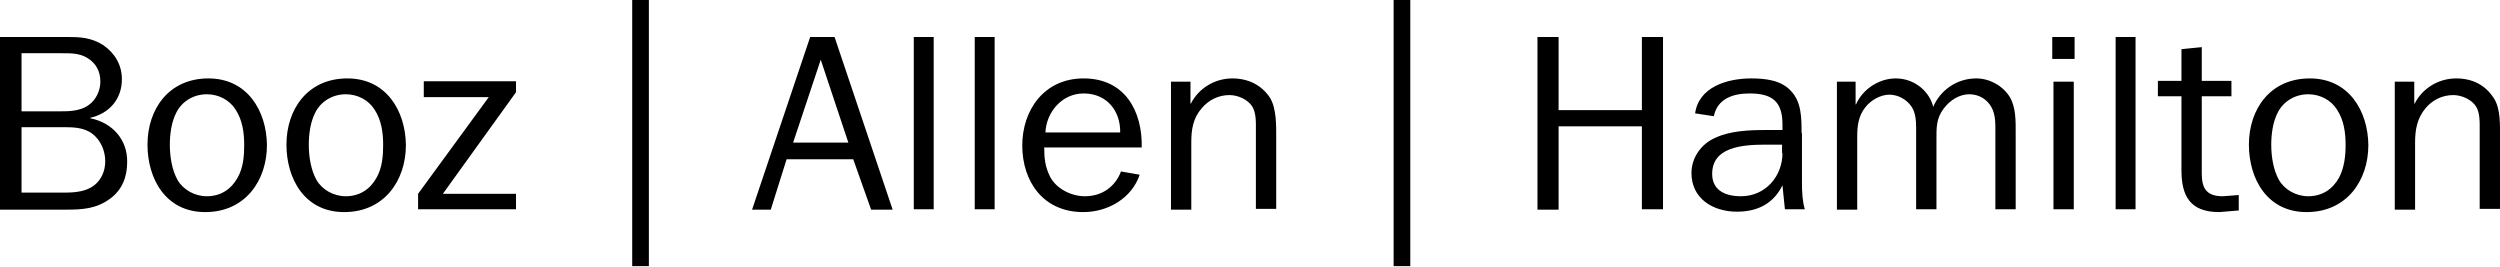
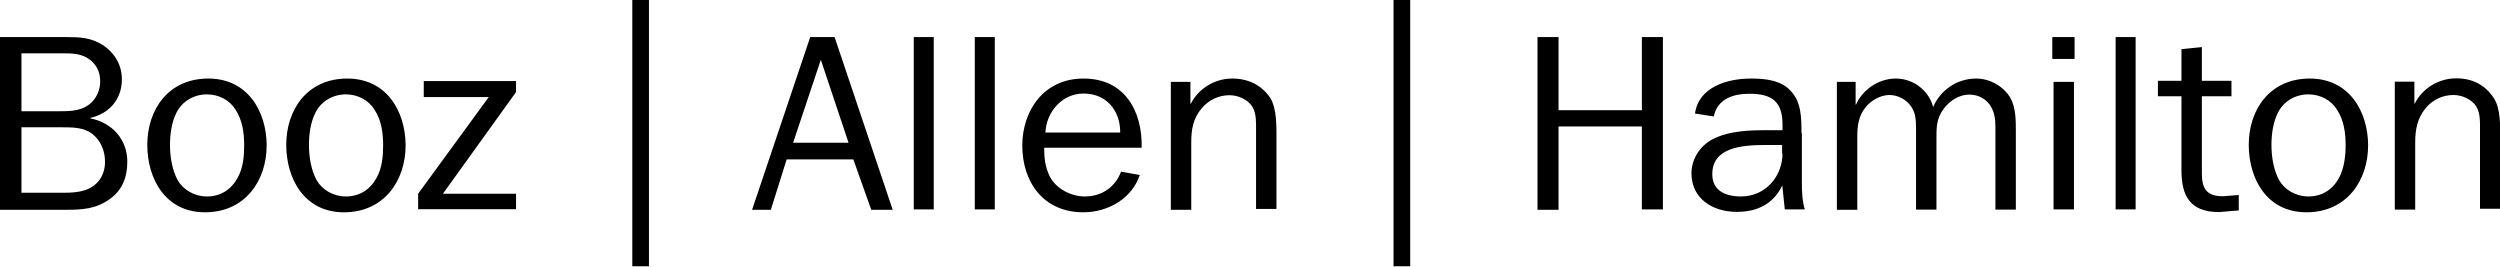
- <svg xmlns="http://www.w3.org/2000/svg" viewBox="0 0 615.3 65.5" enable-background="new 0 0 615.3 65.5">
-   <path d="M22.2 29.1V29c4.8-1.1 7.8-4.7 7.8-9.5 0-3.5-1.7-6.4-4.6-8.4-3-1.9-5.7-2-9.1-2H0v42.5h16.2c4.1 0 7.5-.2 10.9-2.7 3-2.2 4.2-5.4 4.2-9 .1-5.5-3.6-9.7-9.1-10.8zm-16.9-16h10c2.2 0 4.2 0 6.1 1.1 2.2 1.3 3.3 3.3 3.3 5.9 0 2.1-1 4.4-2.8 5.7-2.3 1.7-5.3 1.6-8 1.6H5.3V13.1zm17.9 32.5c-1.9 1.5-4.6 1.8-7.1 1.8H5.3V31.3h10c2.5 0 5.3 0 7.4 1.6 2.1 1.6 3.2 4.2 3.2 6.8 0 2.3-.9 4.5-2.7 5.9zm28.1-26.3c-9.8 0-15 7.6-15 16.3 0 8.3 4.4 16.6 14.2 16.6 9.9 0 15.2-7.8 15.2-16.5-.1-8.4-4.8-16.4-14.4-16.4zm7.2 24.4c-1.6 2.9-4.2 4.6-7.6 4.6-3 0-5.8-1.6-7.2-4-1.4-2.5-1.9-5.8-1.9-8.7 0-2.6.4-5.6 1.6-7.9 1.4-2.8 4.3-4.5 7.5-4.5 2.9 0 5.6 1.4 7.1 3.8 1.7 2.6 2.1 5.7 2.1 8.7 0 2.6-.2 5.5-1.6 8zm27-24.4c-9.8 0-15 7.6-15 16.3 0 8.3 4.4 16.6 14.2 16.6 9.9 0 15.2-7.8 15.2-16.5-.1-8.4-4.8-16.4-14.4-16.4zm7.2 24.4c-1.6 2.9-4.2 4.6-7.6 4.6-3 0-5.8-1.6-7.2-4-1.4-2.5-1.9-5.8-1.9-8.7 0-2.6.4-5.6 1.6-7.9 1.4-2.8 4.3-4.5 7.5-4.5 2.9 0 5.6 1.4 7.1 3.8 1.7 2.6 2.1 5.7 2.1 8.7 0 2.6-.2 5.5-1.6 8zm11.6-19.8h16l-17.4 23.8v3.8H127v-3.8h-18l18-25V20h-22.7v3.9zm51.3 41.6h4.1V0h-4.1v65.5zm43.8-56.4l-14.3 42.5h4.6l3.9-12.4H210l4.4 12.4h5.3L205.4 9.1h-6zm-4.2 26l6.8-20.4 6.8 20.4h-13.6zm71.5-15.8c-9.8 0-15.1 7.9-15.1 16.5 0 8.8 5.1 16.4 15 16.4 6.2 0 12-3.5 13.9-9.2l-4.6-.8c-1.4 3.7-4.6 6.1-8.9 6.1-3.4 0-7.1-1.9-8.6-4.9-1.2-2.4-1.4-4.6-1.4-7.1h24c.2-8.9-4.1-17-14.3-17zm-9.4 13.3c.2-4.9 4-9.6 9.4-9.6 5.8 0 9.1 4.4 9 9.6h-18.4zm46-13.3c-4.5 0-8.4 2.6-10.2 6.2h-.1v-5.4h-4.8v31.5h5V35.1c0-3.2.4-6 2.6-8.5 1.7-2 4.1-3.2 6.8-3.2 2.1 0 4.5 1.1 5.6 2.8 1 1.6.9 4 .9 5.8v19.4h5V34.1c0-3.1.1-7.3-1.5-10-2.1-3.2-5.4-4.8-9.3-4.8zm310.5 4.9c-2.1-3.3-5.3-4.9-9.3-4.9-4.5 0-8.4 2.6-10.2 6.2h-.1v-5.4h-4.8v31.5h5V35.1c0-3.2.5-6 2.6-8.5 1.7-2 4.1-3.2 6.8-3.2 2.1 0 4.5 1.1 5.6 2.8 1 1.6.9 4 .9 5.8v19.4h5V34.1c0-3.1.2-7.3-1.5-9.9zM343 65.5h4.1V0H343v65.5zm61.1-38.4h-20.5v-18h-5.2v42.5h5.2V31.1h20.5v20.4h5.2V9.1h-5.2v18zm39.3 5.6c0-3.6 0-7.6-2.6-10.3-2.4-2.7-6.4-3.1-9.8-3.1-5.9 0-12.9 2.1-13.8 8.6l4.6.7c.9-4.3 4.7-5.6 8.8-5.6 5.7 0 8.1 2.1 8.1 7.6V32h-4.2c-4 0-8.7.2-12.3 1.9-3.5 1.5-5.9 4.9-5.9 8.7 0 6.2 5.2 9.5 11.2 9.5 5.1 0 9-2 11.2-6.5l.6 5.9h4.9c-.6-2-.7-4.3-.7-6.6V32.7zm-4.7 5c0 5.6-4.1 10.6-10.2 10.6-4.1 0-7.1-1.6-7.1-5.5 0-6.5 7.1-7.2 13.1-7.2h4.1v2.1zm47.7-18.4c-4.9 0-8.9 3-10.6 7-.9-3.8-4.6-7-9.2-7-4.4 0-8.3 2.9-9.8 6.4h-.1v-5.6h-4.6v31.5h5v-18c0-2.6.3-5.1 2-7.2 1.3-1.7 3.7-3.1 5.9-3.1s4.3 1.2 5.5 3c1 1.5 1.1 3.6 1.1 5.3v19.9h5v-17c0-3-.1-5.3 1.8-7.8 1.5-2 3.8-3.5 6.3-3.5 2.3 0 4.4 1.2 5.5 3.3 1 1.9.9 4.1.9 6.2v18.8h5V32.8c0-2.9.1-6.4-1.5-9-1.7-2.7-4.9-4.5-8.2-4.5zm18.7-4.8h5.5V9.1h-5.5v5.4zm.3 37h5V20.1h-5v31.4zm15.3 0h4.9V9.1h-4.9v42.4zm-295.8 0h4.9V9.1h-4.9v42.4zm15 0h4.9V9.1h-4.9v42.4zm302-8.8v-19h7.3v-3.8h-7.3v-8.3l-5 .5v7.8h-5.8v3.8h5.8v18.2c0 6.3 2.1 10.3 9.3 10.3l4.8-.4V48l-3.9.3c-4.1 0-5.2-2-5.2-5.6zm26.6-23.4c-9.8 0-15 7.6-15 16.3 0 8.3 4.4 16.6 14.2 16.6 9.9 0 15.2-7.8 15.2-16.5-.1-8.4-4.8-16.4-14.4-16.4zm7.2 24.4c-1.6 2.9-4.2 4.6-7.6 4.6-3 0-5.8-1.6-7.2-4-1.4-2.5-1.9-5.8-1.9-8.7 0-2.6.4-5.6 1.6-7.9 1.4-2.8 4.3-4.5 7.5-4.5 2.9 0 5.6 1.4 7.1 3.8 1.7 2.6 2.1 5.7 2.1 8.7 0 2.6-.3 5.5-1.6 8z" />
+ <svg xmlns="http://www.w3.org/2000/svg" version="1.1" id="Layer_1" x="0px" y="0px" width="1200px" height="127.7px" viewBox="0 536.1 1200 127.7" enable-background="new 0 536.1 1200 127.7" xml:space="preserve">
+   <path d="M43.3,592.9v-0.2c9.4-2.1,15.2-9.2,15.2-18.5c0-6.8-3.3-12.5-9-16.4c-5.9-3.7-11.1-3.9-17.7-3.9H0v82.9h31.6  c8,0,14.6-0.4,21.3-5.3c5.9-4.3,8.2-10.5,8.2-17.6C61.2,603.2,54,595,43.3,592.9z M10.3,561.7h19.5c4.3,0,8.2,0,11.9,2.1  c4.3,2.5,6.4,6.4,6.4,11.5c0,4.1-2,8.6-5.5,11.1c-4.5,3.3-10.3,3.1-15.6,3.1H10.3C10.3,589.6,10.3,561.7,10.3,561.7z M45.2,625.1  c-3.7,2.9-9,3.5-13.8,3.5H10.3v-31.4h19.5c4.9,0,10.3,0,14.4,3.1s6.2,8.2,6.2,13.3C50.5,618,48.8,622.3,45.2,625.1z M100,573.8  c-19.1,0-29.3,14.8-29.3,31.8c0,16.2,8.6,32.4,27.7,32.4c19.3,0,29.6-15.2,29.6-32.2C127.9,589.4,118.8,573.8,100,573.8z   M114.1,621.4c-3.1,5.7-8.2,9-14.8,9c-5.9,0-11.3-3.1-14-7.8c-2.7-4.9-3.7-11.3-3.7-17c0-5.1,0.8-10.9,3.1-15.4  c2.7-5.5,8.4-8.8,14.6-8.8c5.7,0,10.9,2.7,13.8,7.4c3.3,5.1,4.1,11.1,4.1,17C117.2,610.8,116.8,616.5,114.1,621.4z M166.7,573.8  c-19.1,0-29.3,14.8-29.3,31.8c0,16.2,8.6,32.4,27.7,32.4c19.3,0,29.6-15.2,29.6-32.2C194.6,589.4,185.5,573.8,166.7,573.8  L166.7,573.8z M180.8,621.4c-3.1,5.7-8.2,9-14.8,9c-5.9,0-11.3-3.1-14-7.8c-2.7-4.9-3.7-11.3-3.7-17c0-5.1,0.8-10.9,3.1-15.4  c2.7-5.5,8.4-8.8,14.6-8.8c5.7,0,10.9,2.7,13.8,7.4c3.3,5.1,4.1,11.1,4.1,17C183.9,610.8,183.5,616.5,180.8,621.4z M203.4,582.7  h31.2l-33.9,46.4v7.4h47v-7.4h-35.1l35.1-48.8v-5.3h-44.3L203.4,582.7L203.4,582.7z M303.5,663.9h8V536.1h-8V663.9z M388.9,553.9  L361,636.8h9l7.6-24.2h32l8.6,24.2h10.3l-27.9-82.9C400.6,553.9,388.9,553.9,388.9,553.9z M380.7,604.6l13.3-39.8l13.3,39.8H380.7z   M520.1,573.8c-19.1,0-29.4,15.4-29.4,32.2c0,17.2,9.9,32,29.3,32c12.1,0,23.4-6.8,27.1-17.9l-9-1.6c-2.7,7.2-9,11.9-17.4,11.9  c-6.6,0-13.8-3.7-16.8-9.6c-2.3-4.7-2.7-9-2.7-13.8H548C548.4,589.6,540,573.8,520.1,573.8z M501.8,599.7  c0.4-9.6,7.8-18.7,18.3-18.7c11.3,0,17.7,8.6,17.6,18.7H501.8z M591.5,573.8c-8.8,0-16.4,5.1-19.9,12.1h-0.2v-10.5h-9.4v61.4h9.8  v-32.2c0-6.2,0.8-11.7,5.1-16.6c3.3-3.9,8-6.2,13.3-6.2c4.1,0,8.8,2.1,10.9,5.5c2,3.1,1.8,7.8,1.8,11.3v37.8h9.8v-33.7  c0-6,0.2-14.2-2.9-19.5C605.6,576.9,599.1,573.8,591.5,573.8z M1197.1,583.3c-4.1-6.4-10.3-9.6-18.1-9.6c-8.8,0-16.4,5.1-19.9,12.1  h-0.2v-10.5h-9.4v61.4h9.8v-32.2c0-6.2,1-11.7,5.1-16.6c3.3-3.9,8-6.2,13.3-6.2c4.1,0,8.8,2.1,10.9,5.5c2,3.1,1.8,7.8,1.8,11.3v37.8  h9.8v-33.7C1200,596.6,1200.4,588.4,1197.1,583.3z M668.9,663.9h8V536.1h-8V663.9z M788.1,589h-40v-35.1H738v82.9h10.1v-40h40v39.8  h10.1v-82.7h-10.1C788.1,553.9,788.1,589,788.1,589z M864.7,599.9c0-7,0-14.8-5.1-20.1c-4.7-5.3-12.5-6-19.1-6  c-11.5,0-25.2,4.1-26.9,16.8l9,1.4c1.8-8.4,9.2-10.9,17.2-10.9c11.1,0,15.8,4.1,15.8,14.8v2.7h-8.2c-7.8,0-17,0.4-24,3.7  c-6.8,2.9-11.5,9.6-11.5,17c0,12.1,10.1,18.5,21.8,18.5c9.9,0,17.6-3.9,21.8-12.7l1.2,11.5h9.6c-1.2-3.9-1.4-8.4-1.4-12.9v-23.8  H864.7z M855.6,609.7c0,10.9-8,20.7-19.9,20.7c-8,0-13.8-3.1-13.8-10.7c0-12.7,13.8-14,25.5-14h8v4.1H855.6z M948.6,573.8  c-9.6,0-17.4,5.9-20.7,13.7c-1.8-7.4-9-13.7-17.9-13.7c-8.6,0-16.2,5.7-19.1,12.5h-0.2v-10.9h-9v61.4h9.8v-35.1  c0-5.1,0.6-9.9,3.9-14c2.5-3.3,7.2-6,11.5-6c4.3,0,8.4,2.3,10.7,5.9c2,2.9,2.1,7,2.1,10.3v38.8h9.8v-33.2c0-5.9-0.2-10.3,3.5-15.2  c2.9-3.9,7.4-6.8,12.3-6.8c4.5,0,8.6,2.3,10.7,6.4c2,3.7,1.8,8,1.8,12.1v36.7h9.8v-36.5c0-5.7,0.2-12.5-2.9-17.6  C961.3,577.3,955,573.8,948.6,573.8L948.6,573.8z M985.1,564.4h10.7v-10.5h-10.7C985.1,553.9,985.1,564.4,985.1,564.4z M985.7,636.6  h9.8v-61.2h-9.8C985.7,575.3,985.7,636.6,985.7,636.6z M1015.5,636.6h9.6v-82.7h-9.6C1015.5,553.9,1015.5,636.6,1015.5,636.6z   M438.6,636.6h9.6v-82.7h-9.6C438.6,553.9,438.6,636.6,438.6,636.6z M467.9,636.6h9.6v-82.7h-9.6  C467.9,553.9,467.9,636.6,467.9,636.6z M1056.9,619.4v-37.1h14.2v-7.4h-14.2v-16.2l-9.8,1v15.2h-11.3v7.4h11.3v35.5  c0,12.3,4.1,20.1,18.1,20.1l9.4-0.8v-7.4l-7.6,0.6C1059,630.3,1056.9,626.4,1056.9,619.4L1056.9,619.4z M1108.7,573.8  c-19.1,0-29.3,14.8-29.3,31.8c0,16.2,8.6,32.4,27.7,32.4c19.3,0,29.6-15.2,29.6-32.2C1136.6,589.4,1127.5,573.8,1108.7,573.8z   M1122.8,621.4c-3.1,5.7-8.2,9-14.8,9c-5.9,0-11.3-3.1-14-7.8c-2.7-4.9-3.7-11.3-3.7-17c0-5.1,0.8-10.9,3.1-15.4  c2.7-5.5,8.4-8.8,14.6-8.8c5.7,0,10.9,2.7,13.8,7.4c3.3,5.1,4.1,11.1,4.1,17C1125.9,610.8,1125.3,616.5,1122.8,621.4L1122.8,621.4z" />
</svg>
